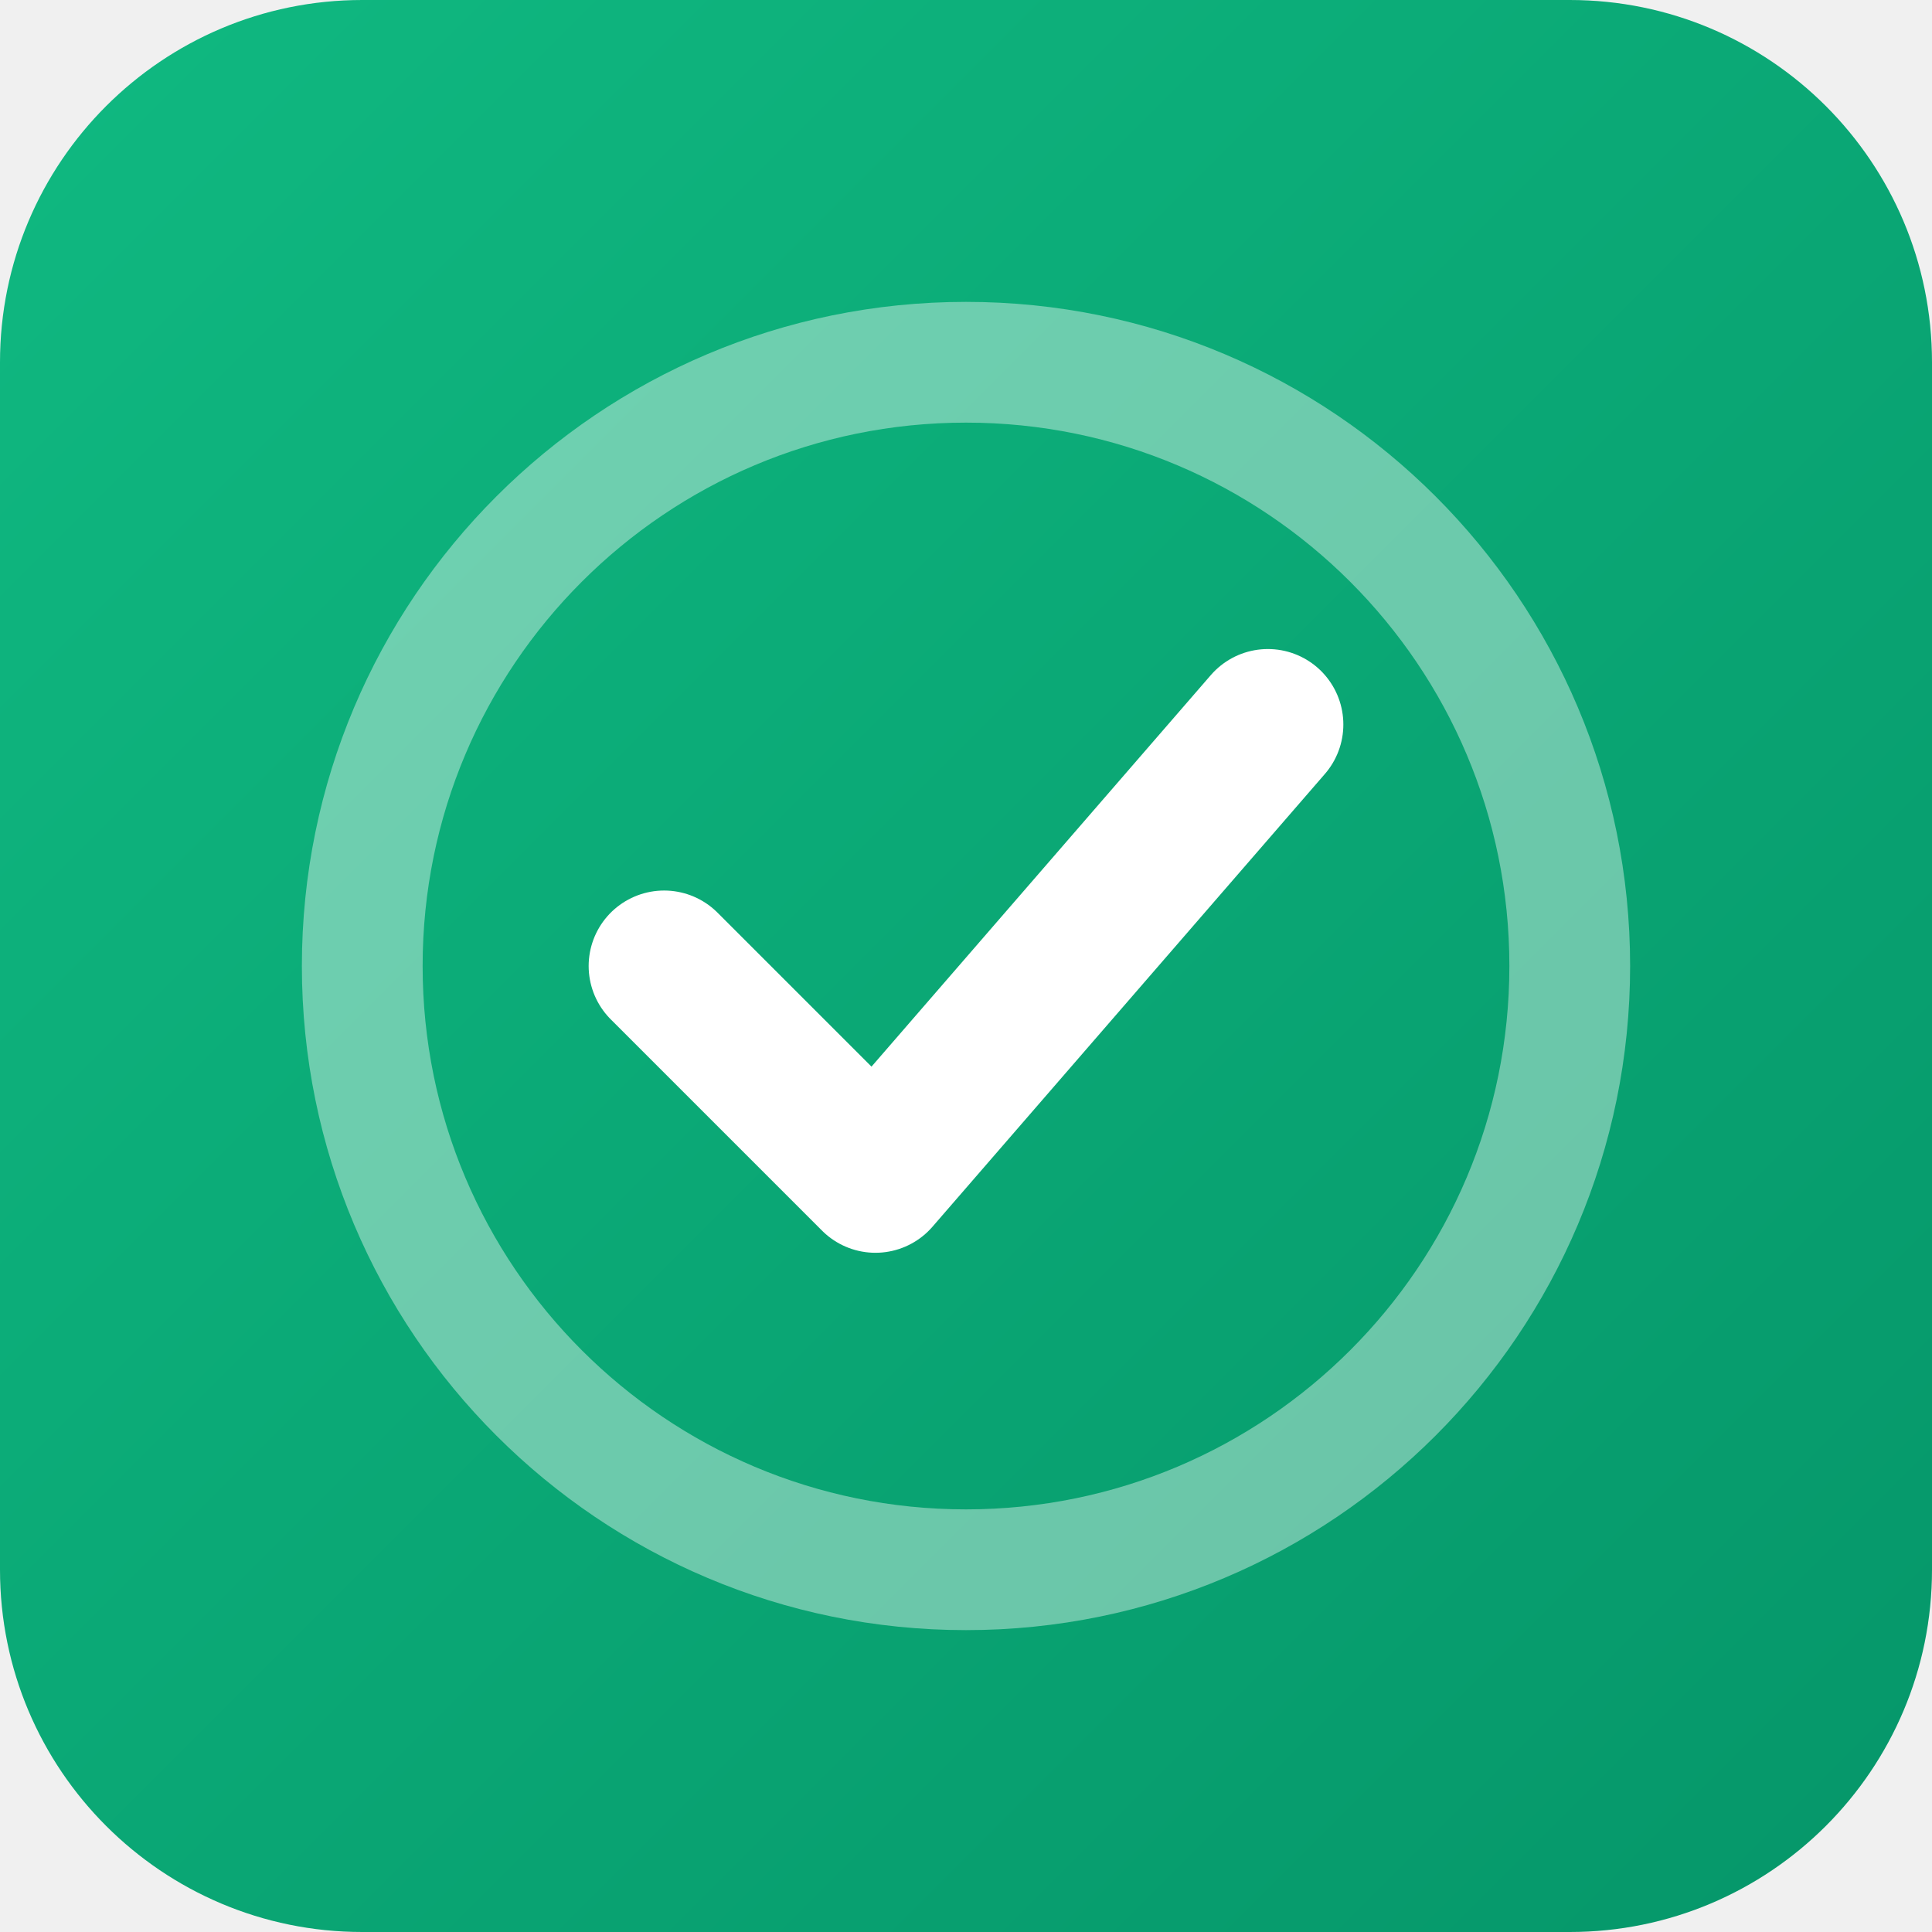
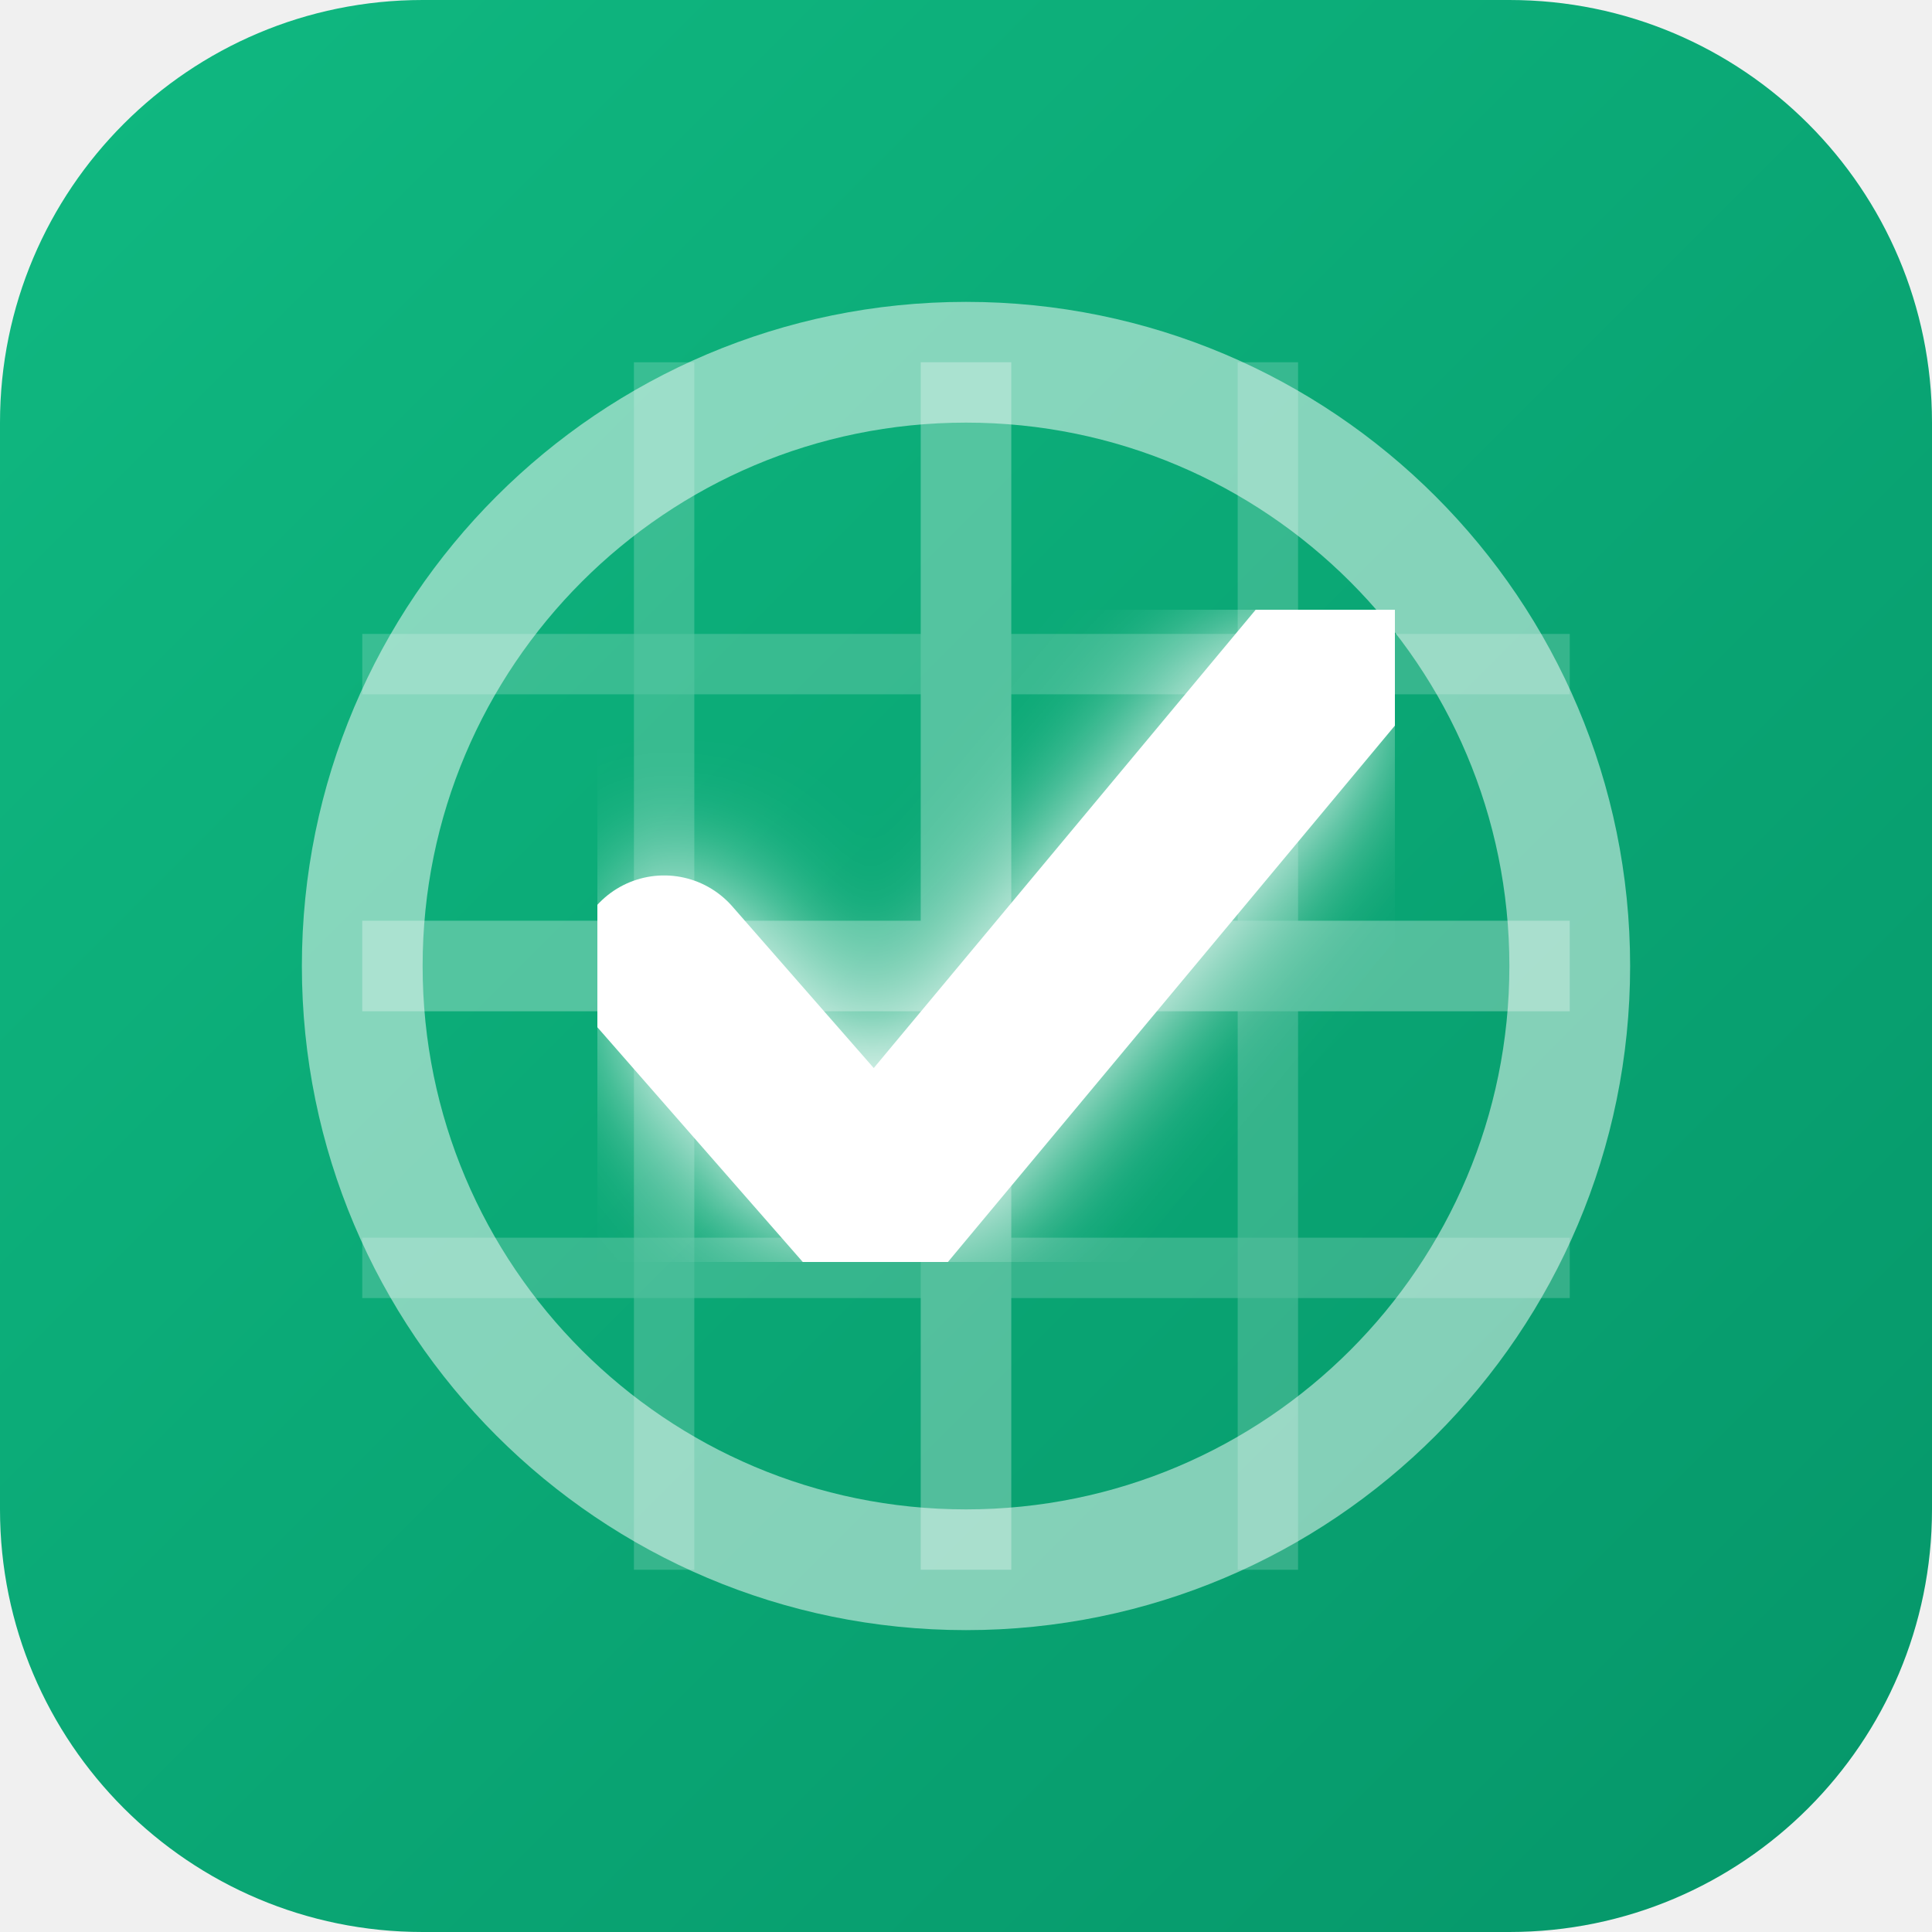
<svg xmlns="http://www.w3.org/2000/svg" width="32" height="32" viewBox="0 0 32 32" fill="none">
  <defs>
-     <linearGradient id="grad" x1="0%" y1="0%" x2="100%" y2="100%">
+     <linearGradient id="bgGrad" x1="0%" y1="0%" x2="100%" y2="100%">
      <stop offset="0%" style="stop-color:#10B981;stop-opacity:1" />
      <stop offset="100%" style="stop-color:#059669;stop-opacity:1" />
    </linearGradient>
+     <filter id="glow">
+       <feGaussianBlur stdDeviation="1" result="coloredBlur" />
+       <feMerge>
+         <feMergeNode in="coloredBlur" />
+         <feMergeNode in="SourceGraphic" />
+       </feMerge>
+     </filter>
  </defs>
-   <rect width="32" height="32" rx="6" fill="url(#grad)" />
-   <circle cx="16" cy="16" r="10" stroke="white" stroke-width="2" fill="none" opacity="0.4" />
-   <path d="M11 16L14.5 19.5L21 12" stroke="white" stroke-width="2.5" stroke-linecap="round" stroke-linejoin="round" />
+   <rect width="32" height="32" rx="7" fill="url(#bgGrad)" />
+   <g opacity="0.3">
+     <line x1="16" y1="6" x2="16" y2="26" stroke="white" stroke-width="1.5" />
+     <line x1="11" y1="6" x2="11" y2="26" stroke="white" stroke-width="1" opacity="0.6" />
+     <line x1="21" y1="6" x2="21" y2="26" stroke="white" stroke-width="1" opacity="0.6" />
+     <line x1="6" y1="16" x2="26" y2="16" stroke="white" stroke-width="1.5" />
+     <line x1="6" y1="11" x2="26" y2="11" stroke="white" stroke-width="1" opacity="0.6" />
+     <line x1="6" y1="21" x2="26" y2="21" stroke="white" stroke-width="1" opacity="0.6" />
+   </g>
+   <circle cx="16" cy="16" r="10" stroke="white" stroke-width="2" fill="none" opacity="0.5" />
+   <g filter="url(#glow)">
+     <path d="M11 16L14.5 20L22 11" stroke="white" stroke-width="3" stroke-linecap="round" stroke-linejoin="round" fill="none" />
+   </g>
</svg>
